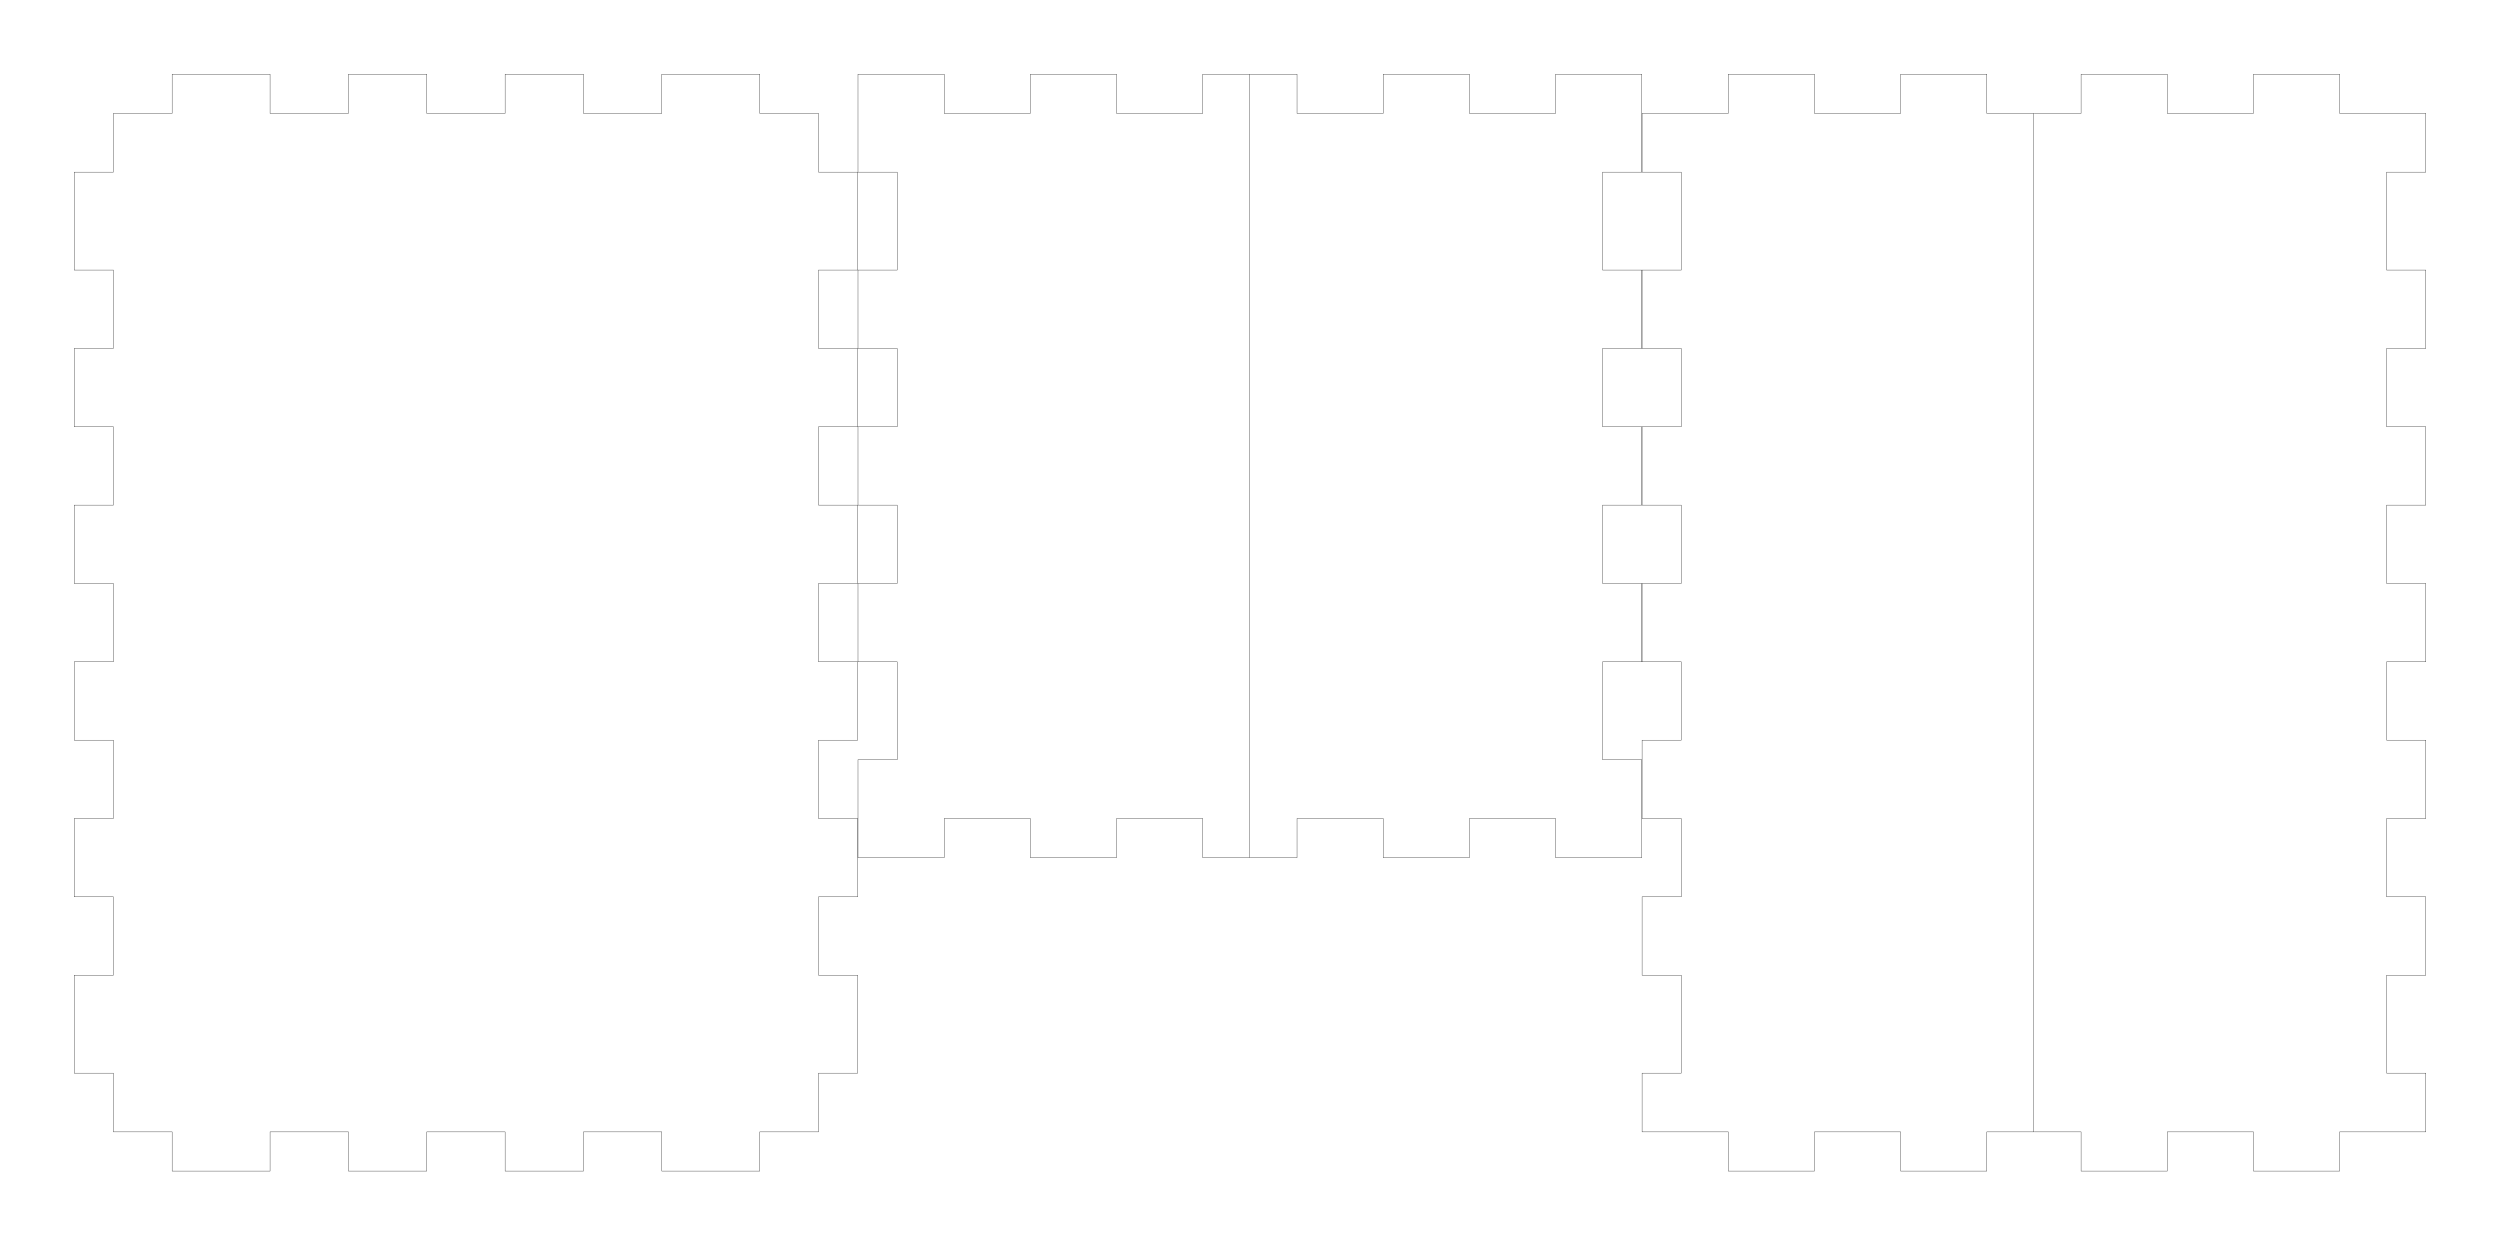
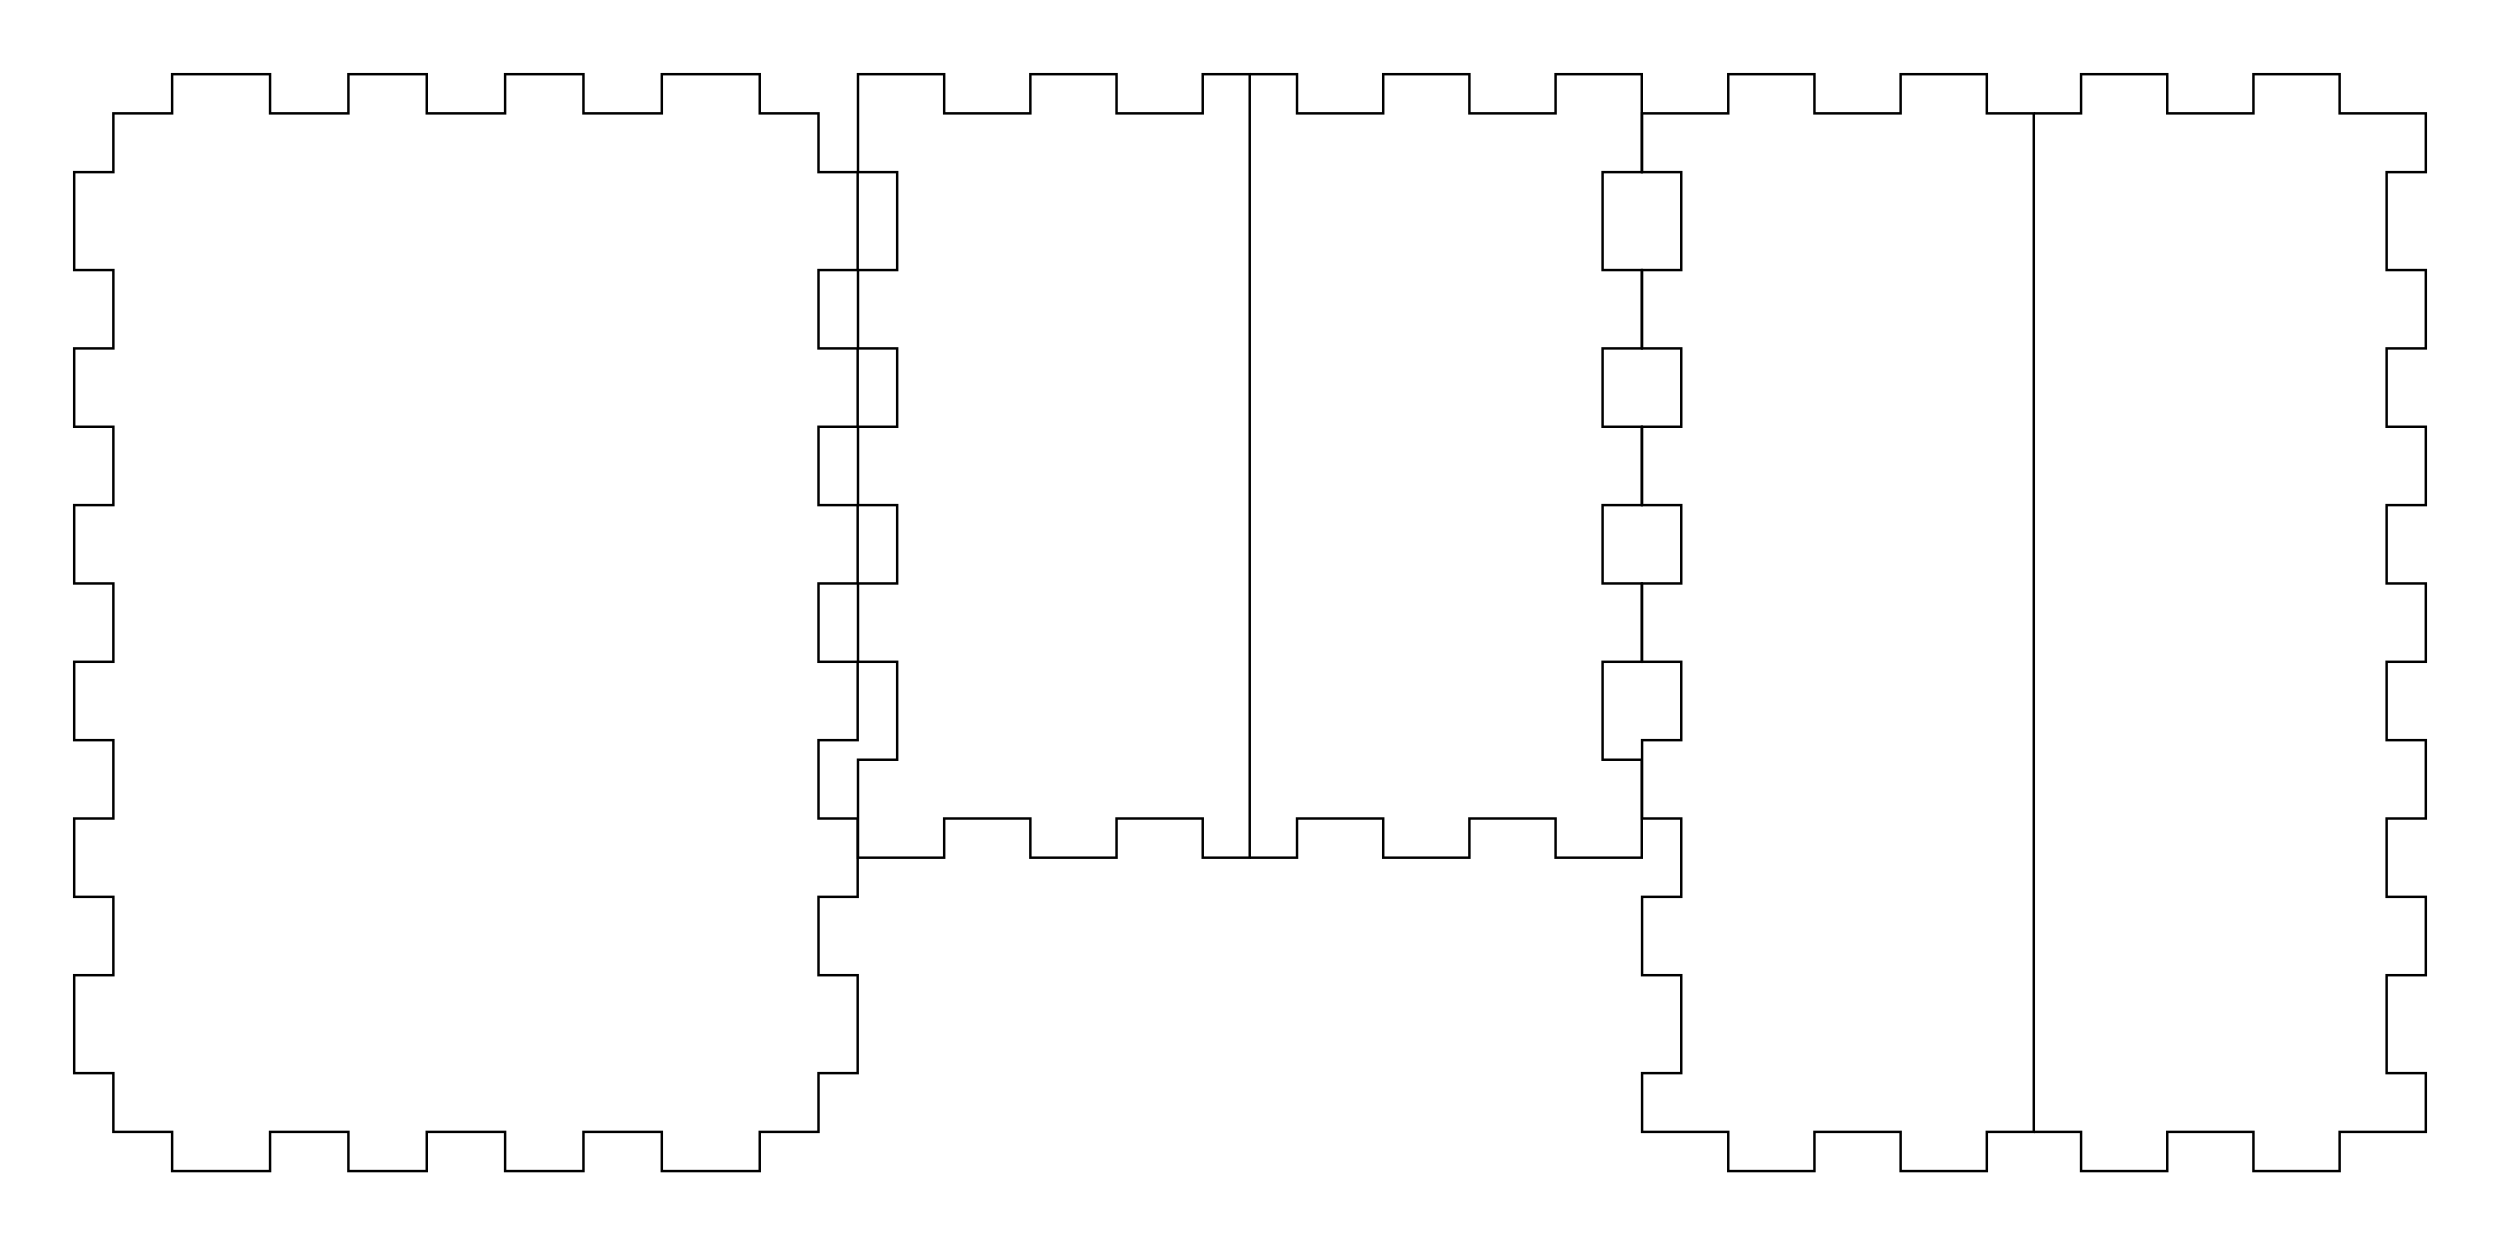
<svg xmlns="http://www.w3.org/2000/svg" version="1.1" width="202.619mm" height="100.925mm" viewBox="0 0 717.942 357.61" id="svg4978">
  <defs id="defs5006" />
  <g id="layer1">
-     <path id="polygon4986" d="m 246.395,246.305 h 24.75 v -11.25 h 24.75 v 11.25 h 24.75 v -11.25 h 24.75 v 11.25 h 13.496 v -225 h -13.496 v 11.25 h -24.75 v -11.25 h -24.75 v 11.25 h -24.75 v -11.25 h -24.75 v 28.125 h 11.25 v 28.125 h -11.25 v 22.5 h 11.25 v 22.5 h -11.25 v 22.5 h 11.25 v 22.5 h -11.25 v 22.5 h 11.25 v 28.125 h -11.25 z" style="fill:none;stroke:#000000;stroke-width:0.09" />
-     <path id="polygon4990" d="m 471.567,325.055 h 24.75 v 11.25 h 24.75 v -11.25 h 24.75 v 11.25 h 24.75 v -11.25 h 13.49 l 0,-292.5 h -13.49 v -11.25 h -24.75 v 11.25 h -24.75 v -11.25 h -24.75 v 11.25 h -24.75 v 16.875 h 11.25 v 28.125 h -11.25 v 22.5 h 11.25 v 22.5 h -11.25 v 22.5 h 11.25 v 22.5 h -11.25 v 22.5 h 11.25 v 22.5 h -11.25 v 22.5 h 11.25 v 22.5 h -11.25 v 22.5 h 11.25 l 0,28.125 h -11.25 z" style="fill:none;stroke:#000000;stroke-width:0.09" />
-     <path id="polygon4998" d="m 32.555,32.555 h 16.875 v -11.25 h 28.125 v 11.25 h 22.5 v -11.25 h 22.5 v 11.25 h 22.5 v -11.25 h 22.5 v 11.25 h 22.5 v -11.25 h 28.125 v 11.25 h 16.875 v 16.875 h 11.25 v 28.125 h -11.25 v 22.5 h 11.25 v 22.5 h -11.25 v 22.5 h 11.25 v 22.5 h -11.25 v 22.5 h 11.25 v 22.5 h -11.25 v 22.5 h 11.25 v 22.5 h -11.25 v 22.5 h 11.25 v 28.125 h -11.25 v 16.875 h -16.875 v 11.25 h -28.125 v -11.25 h -22.5 v 11.25 h -22.5 v -11.25 h -22.5 v 11.25 h -22.5 v -11.25 H 77.555 v 11.25 h -28.125 v -11.25 h -16.875 v -16.875 h -11.25 v -28.125 h 11.25 v -22.5 h -11.25 v -22.5 h 11.25 v -22.5 h -11.25 v -22.5 h 11.25 v -22.5 h -11.25 v -22.5 h 11.25 v -22.5 h -11.25 v -22.5 h 11.25 V 77.555 h -11.25 v -28.125 h 11.25 z" style="fill:none;stroke:#000000;stroke-width:0.09" />
-     <path style="fill:none;stroke:#000000;stroke-width:0.09" d="m 358.981,246.305 13.496,0 0,-11.25 24.75,0 0,11.25 24.75,0 0,-11.25 24.75,0 0,11.25 24.75,0 0,-28.125 -11.25,0 0,-28.125 11.25,0 0,-22.5 -11.25,0 0,-22.5 11.25,0 0,-22.5 -11.25,0 0,-22.5 11.25,0 0,-22.5 -11.25,0 0,-28.125 11.25,0 0,-28.125 -24.75,0 0,11.25 -24.75,0 0,-11.25 -24.75,0 0,11.25 -24.75,0 0,-11.25 -13.496,0" id="polygon4986-4" />
-     <path style="fill:none;stroke:#000000;stroke-width:0.09" d="m 584.147,325.055 13.49,0 0,11.25 24.75,0 0,-11.25 24.75,0 0,11.25 24.75,0 0,-11.25 24.75,0 0,-16.875 -11.25,0 0,-28.125 11.25,0 0,-22.5 -11.25,0 0,-22.5 11.25,0 0,-22.5 -11.25,0 0,-22.5 11.25,0 0,-22.5 -11.25,0 0,-22.5 11.25,0 0,-22.5 -11.25,0 0,-22.5 11.25,0 0,-22.5 -11.25,0 0,-28.125 11.25,0 0,-16.875 -24.75,0 0,-11.25 -24.75,0 0,11.25 -24.75,0 0,-11.25 -24.75,0 0,11.25 -13.49,0" id="polygon4990-2" />
+     <path id="polygon4986" d="m 246.395,246.305 h 24.75 v -11.25 h 24.75 v 11.25 h 24.75 v -11.25 h 24.75 v 11.25 h 13.496 v -225 h -13.496 v 11.25 h -24.75 v -11.25 h -24.75 v 11.25 h -24.75 v -11.25 h -24.75 v 28.125 h 11.25 v 28.125 h -11.25 v 22.5 h 11.25 v 22.5 h -11.25 v 22.5 h 11.25 v 22.5 h -11.25 v 22.5 h 11.25 v 28.125 h -11.25 z" style="fill:none;stroke:#000000;stroke-width:0.709;stroke-miterlimit:4;stroke-dasharray:none" />
+     <path id="polygon4990" d="m 471.567,325.055 h 24.75 v 11.25 h 24.75 v -11.25 h 24.75 v 11.25 h 24.75 v -11.25 h 13.49 l 0,-292.5 h -13.49 v -11.25 h -24.75 v 11.25 h -24.75 v -11.25 h -24.75 v 11.25 h -24.75 v 16.875 h 11.25 v 28.125 h -11.25 v 22.5 h 11.25 v 22.5 h -11.25 v 22.5 h 11.25 v 22.5 h -11.25 v 22.5 h 11.25 v 22.5 h -11.25 v 22.5 h 11.25 v 22.5 h -11.25 v 22.5 h 11.25 l 0,28.125 h -11.25 z" style="fill:none;stroke:#000000;stroke-width:0.709;stroke-miterlimit:4;stroke-dasharray:none" />
+     <path id="polygon4998" d="m 32.555,32.555 h 16.875 v -11.25 h 28.125 v 11.25 h 22.5 v -11.25 h 22.5 v 11.25 h 22.5 v -11.25 h 22.5 v 11.25 h 22.5 v -11.25 h 28.125 v 11.25 h 16.875 v 16.875 h 11.25 v 28.125 h -11.25 v 22.5 h 11.25 v 22.5 h -11.25 v 22.5 h 11.25 v 22.5 h -11.25 v 22.5 h 11.25 v 22.5 h -11.25 v 22.5 h 11.25 v 22.5 h -11.25 v 22.5 h 11.25 v 28.125 h -11.25 v 16.875 h -16.875 v 11.25 h -28.125 v -11.25 h -22.5 v 11.25 h -22.5 v -11.25 h -22.5 v 11.25 h -22.5 v -11.25 H 77.555 v 11.25 h -28.125 v -11.25 h -16.875 v -16.875 h -11.25 v -28.125 h 11.25 v -22.5 h -11.25 v -22.5 h 11.25 v -22.5 h -11.25 v -22.5 h 11.25 v -22.5 h -11.25 v -22.5 h 11.25 v -22.5 h -11.25 v -22.5 h 11.25 V 77.555 h -11.25 v -28.125 h 11.25 z" style="fill:none;stroke:#000000;stroke-width:0.709;stroke-miterlimit:4;stroke-dasharray:none" />
+     <path style="fill:none;stroke:#000000;stroke-width:0.709;stroke-miterlimit:4;stroke-dasharray:none" d="m 358.981,246.305 13.496,0 0,-11.25 24.75,0 0,11.25 24.75,0 0,-11.25 24.75,0 0,11.25 24.75,0 0,-28.125 -11.25,0 0,-28.125 11.25,0 0,-22.5 -11.25,0 0,-22.5 11.25,0 0,-22.5 -11.25,0 0,-22.5 11.25,0 0,-22.5 -11.25,0 0,-28.125 11.25,0 0,-28.125 -24.75,0 0,11.25 -24.75,0 0,-11.25 -24.75,0 0,11.25 -24.75,0 0,-11.25 -13.496,0" id="polygon4986-4" />
+     <path style="fill:none;stroke:#000000;stroke-width:0.709;stroke-miterlimit:4;stroke-dasharray:none" d="m 584.147,325.055 13.49,0 0,11.25 24.75,0 0,-11.25 24.75,0 0,11.25 24.75,0 0,-11.25 24.75,0 0,-16.875 -11.25,0 0,-28.125 11.25,0 0,-22.5 -11.25,0 0,-22.5 11.25,0 0,-22.5 -11.25,0 0,-22.5 11.25,0 0,-22.5 -11.25,0 0,-22.5 11.25,0 0,-22.5 -11.25,0 0,-22.5 11.25,0 0,-22.5 -11.25,0 0,-28.125 11.25,0 0,-16.875 -24.75,0 0,-11.25 -24.75,0 0,11.25 -24.75,0 0,-11.25 -24.75,0 0,11.25 -13.49,0" id="polygon4990-2" />
  </g>
</svg>
